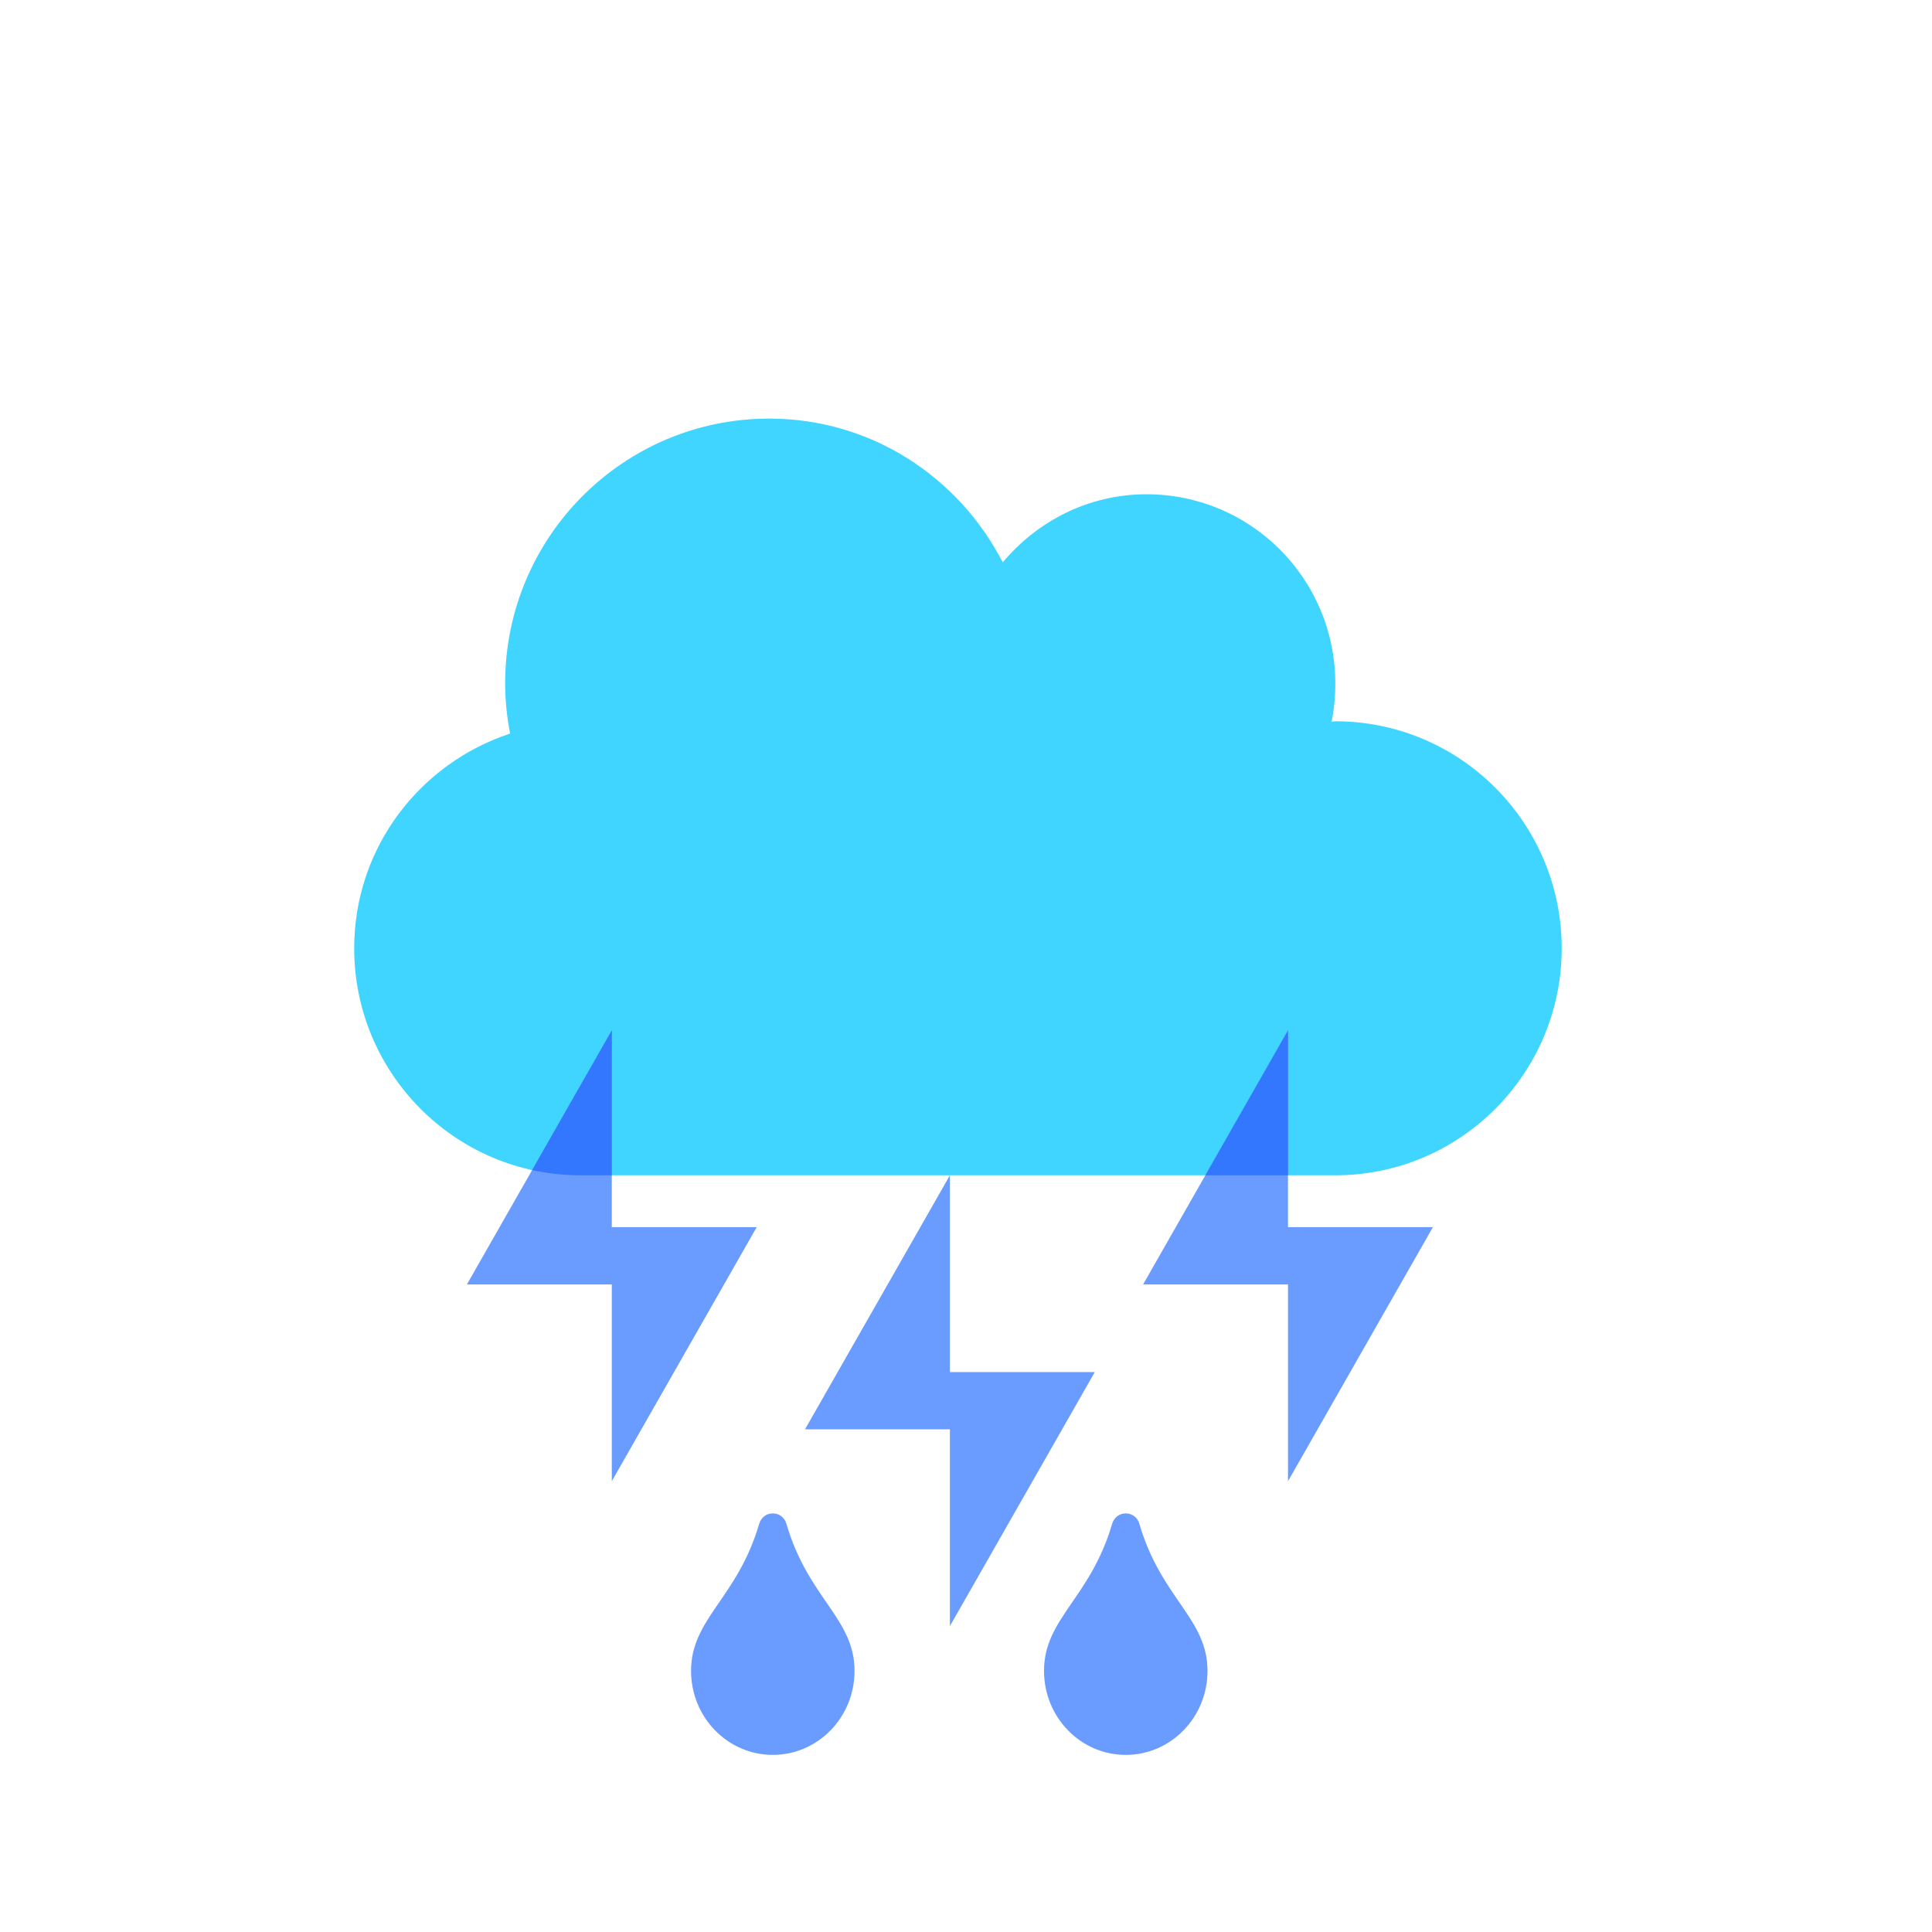
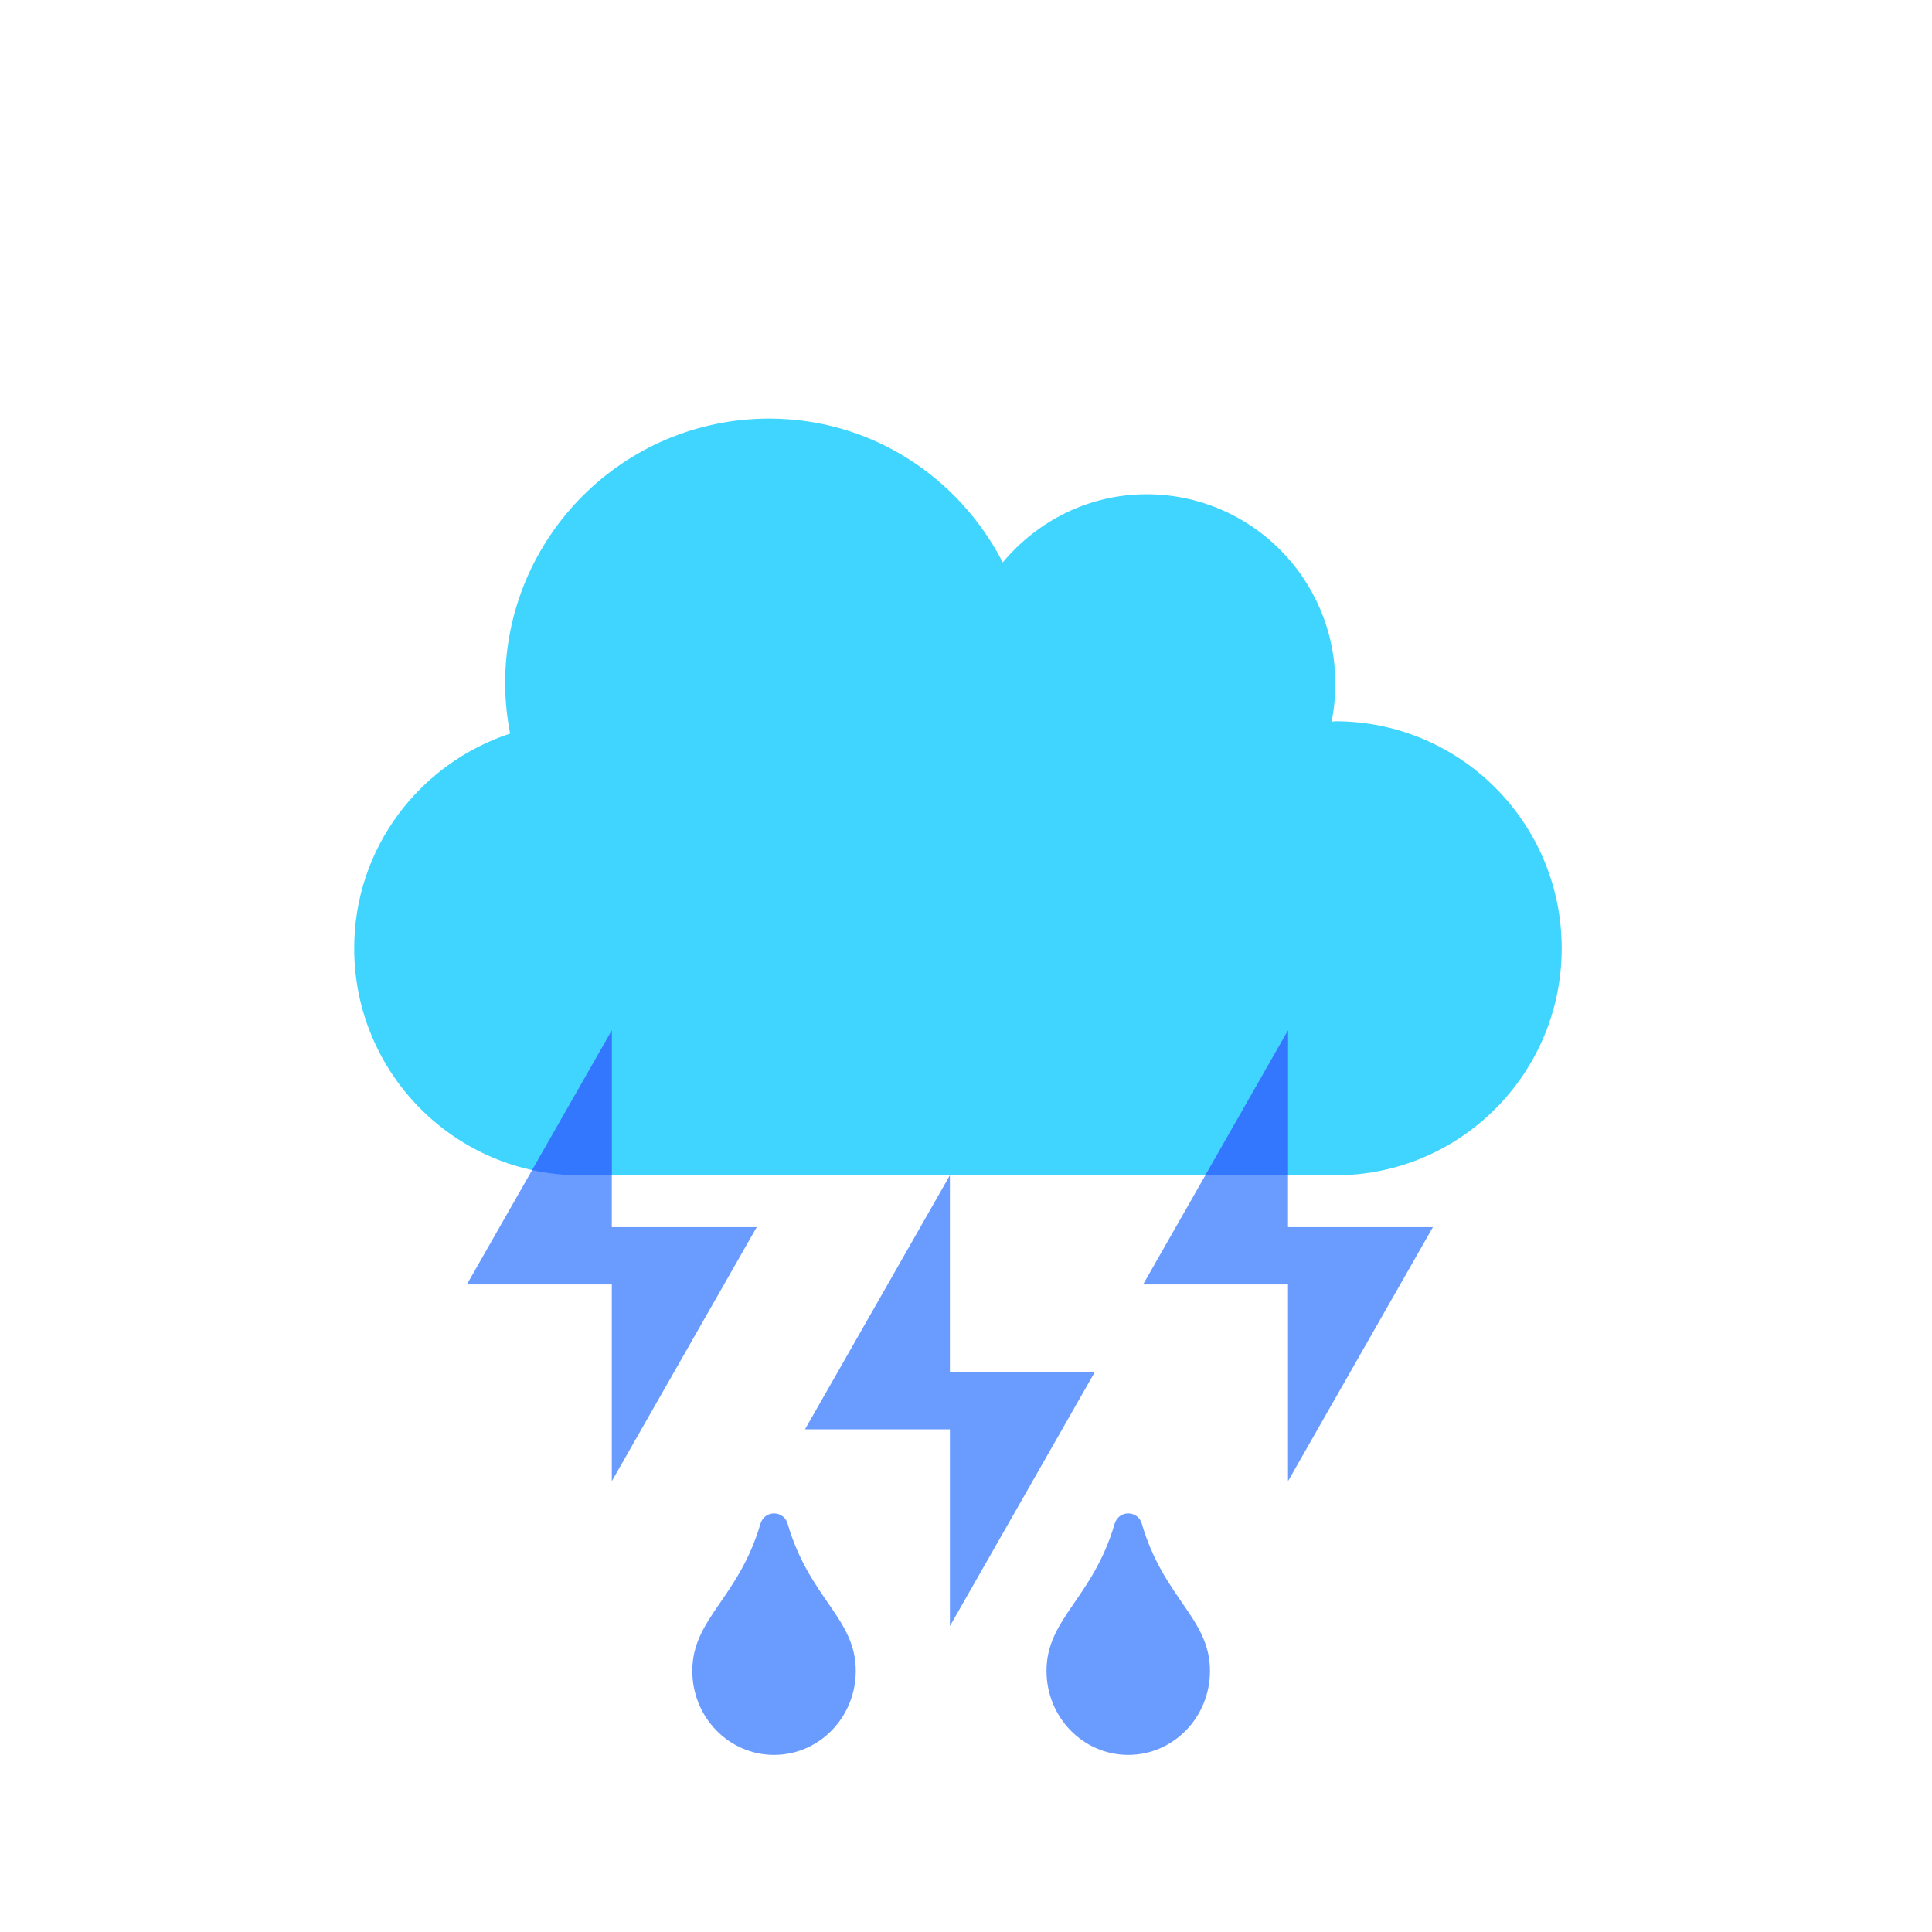
<svg xmlns="http://www.w3.org/2000/svg" width="120" height="120" viewBox="0 0 120 120" fill="none">
  <path d="M82.938 44.8C82.85 44.8 82.776 44.829 82.703 44.829C82.864 44.066 82.938 43.273 82.938 42.45C82.938 35.958 77.693 30.7 71.219 30.7C67.615 30.7 64.436 32.36 62.283 34.93C59.559 29.642 54.124 26 47.781 26C38.714 26 31.375 33.358 31.375 42.45C31.375 43.522 31.492 44.55 31.683 45.564C26.072 47.414 22 52.658 22 58.9C22 66.684 28.299 73 36.062 73H82.938C90.701 73 97 66.684 97 58.9C97 51.116 90.701 44.8 82.938 44.8Z" fill="#3FD5FE" />
  <path d="M80 76.222V64L71 79.778H80V92L89 76.222H80Z" fill="#6A9CFF" />
  <path d="M38 76.222V64L29 79.778H38V92L47 76.222H38Z" fill="#6A9CFF" />
  <path d="M59 85.222V73L50 88.778H59V101L68 85.222H59Z" fill="#6A9CFF" />
-   <path d="M47.154 94.648C45.8 99.273 42.923 100.522 42.923 103.782C42.923 106.667 45.197 109 48 109C50.803 109 53.077 106.667 53.077 103.782C53.077 100.512 50.2 99.293 48.846 94.648C48.614 93.805 47.418 93.763 47.154 94.648ZM69.077 94.648C67.723 99.273 64.846 100.522 64.846 103.782C64.846 106.667 67.12 109 69.923 109C72.726 109 75 106.667 75 103.782C75 100.512 72.123 99.293 70.769 94.648C70.537 93.805 69.341 93.763 69.077 94.648Z" fill="#6A9CFF" />
  <path fill-rule="evenodd" clip-rule="evenodd" d="M80 73V64L74.866 73H80ZM38 73V64L33.051 72.676C34.021 72.888 35.029 73 36.062 73H38Z" fill="#3377FF" />
+   <path d="M47.231 94.648C45.877 99.273 43 100.522 43 103.782C43 106.667 45.274 109 48.077 109C50.88 109 53.154 106.667 53.154 103.782C53.154 100.512 50.277 99.293 48.923 94.648C48.69 93.805 47.495 93.763 47.231 94.648Z" fill="#6A9CFF" />
+   <path d="M69.231 94.648C67.877 99.273 65 100.522 65 103.782C65 106.667 67.274 109 70.077 109C72.88 109 75.154 106.667 75.154 103.782C75.154 100.512 72.277 99.293 70.923 94.648C70.69 93.805 69.495 93.763 69.231 94.648Z" fill="#6A9CFF" />
</svg>
